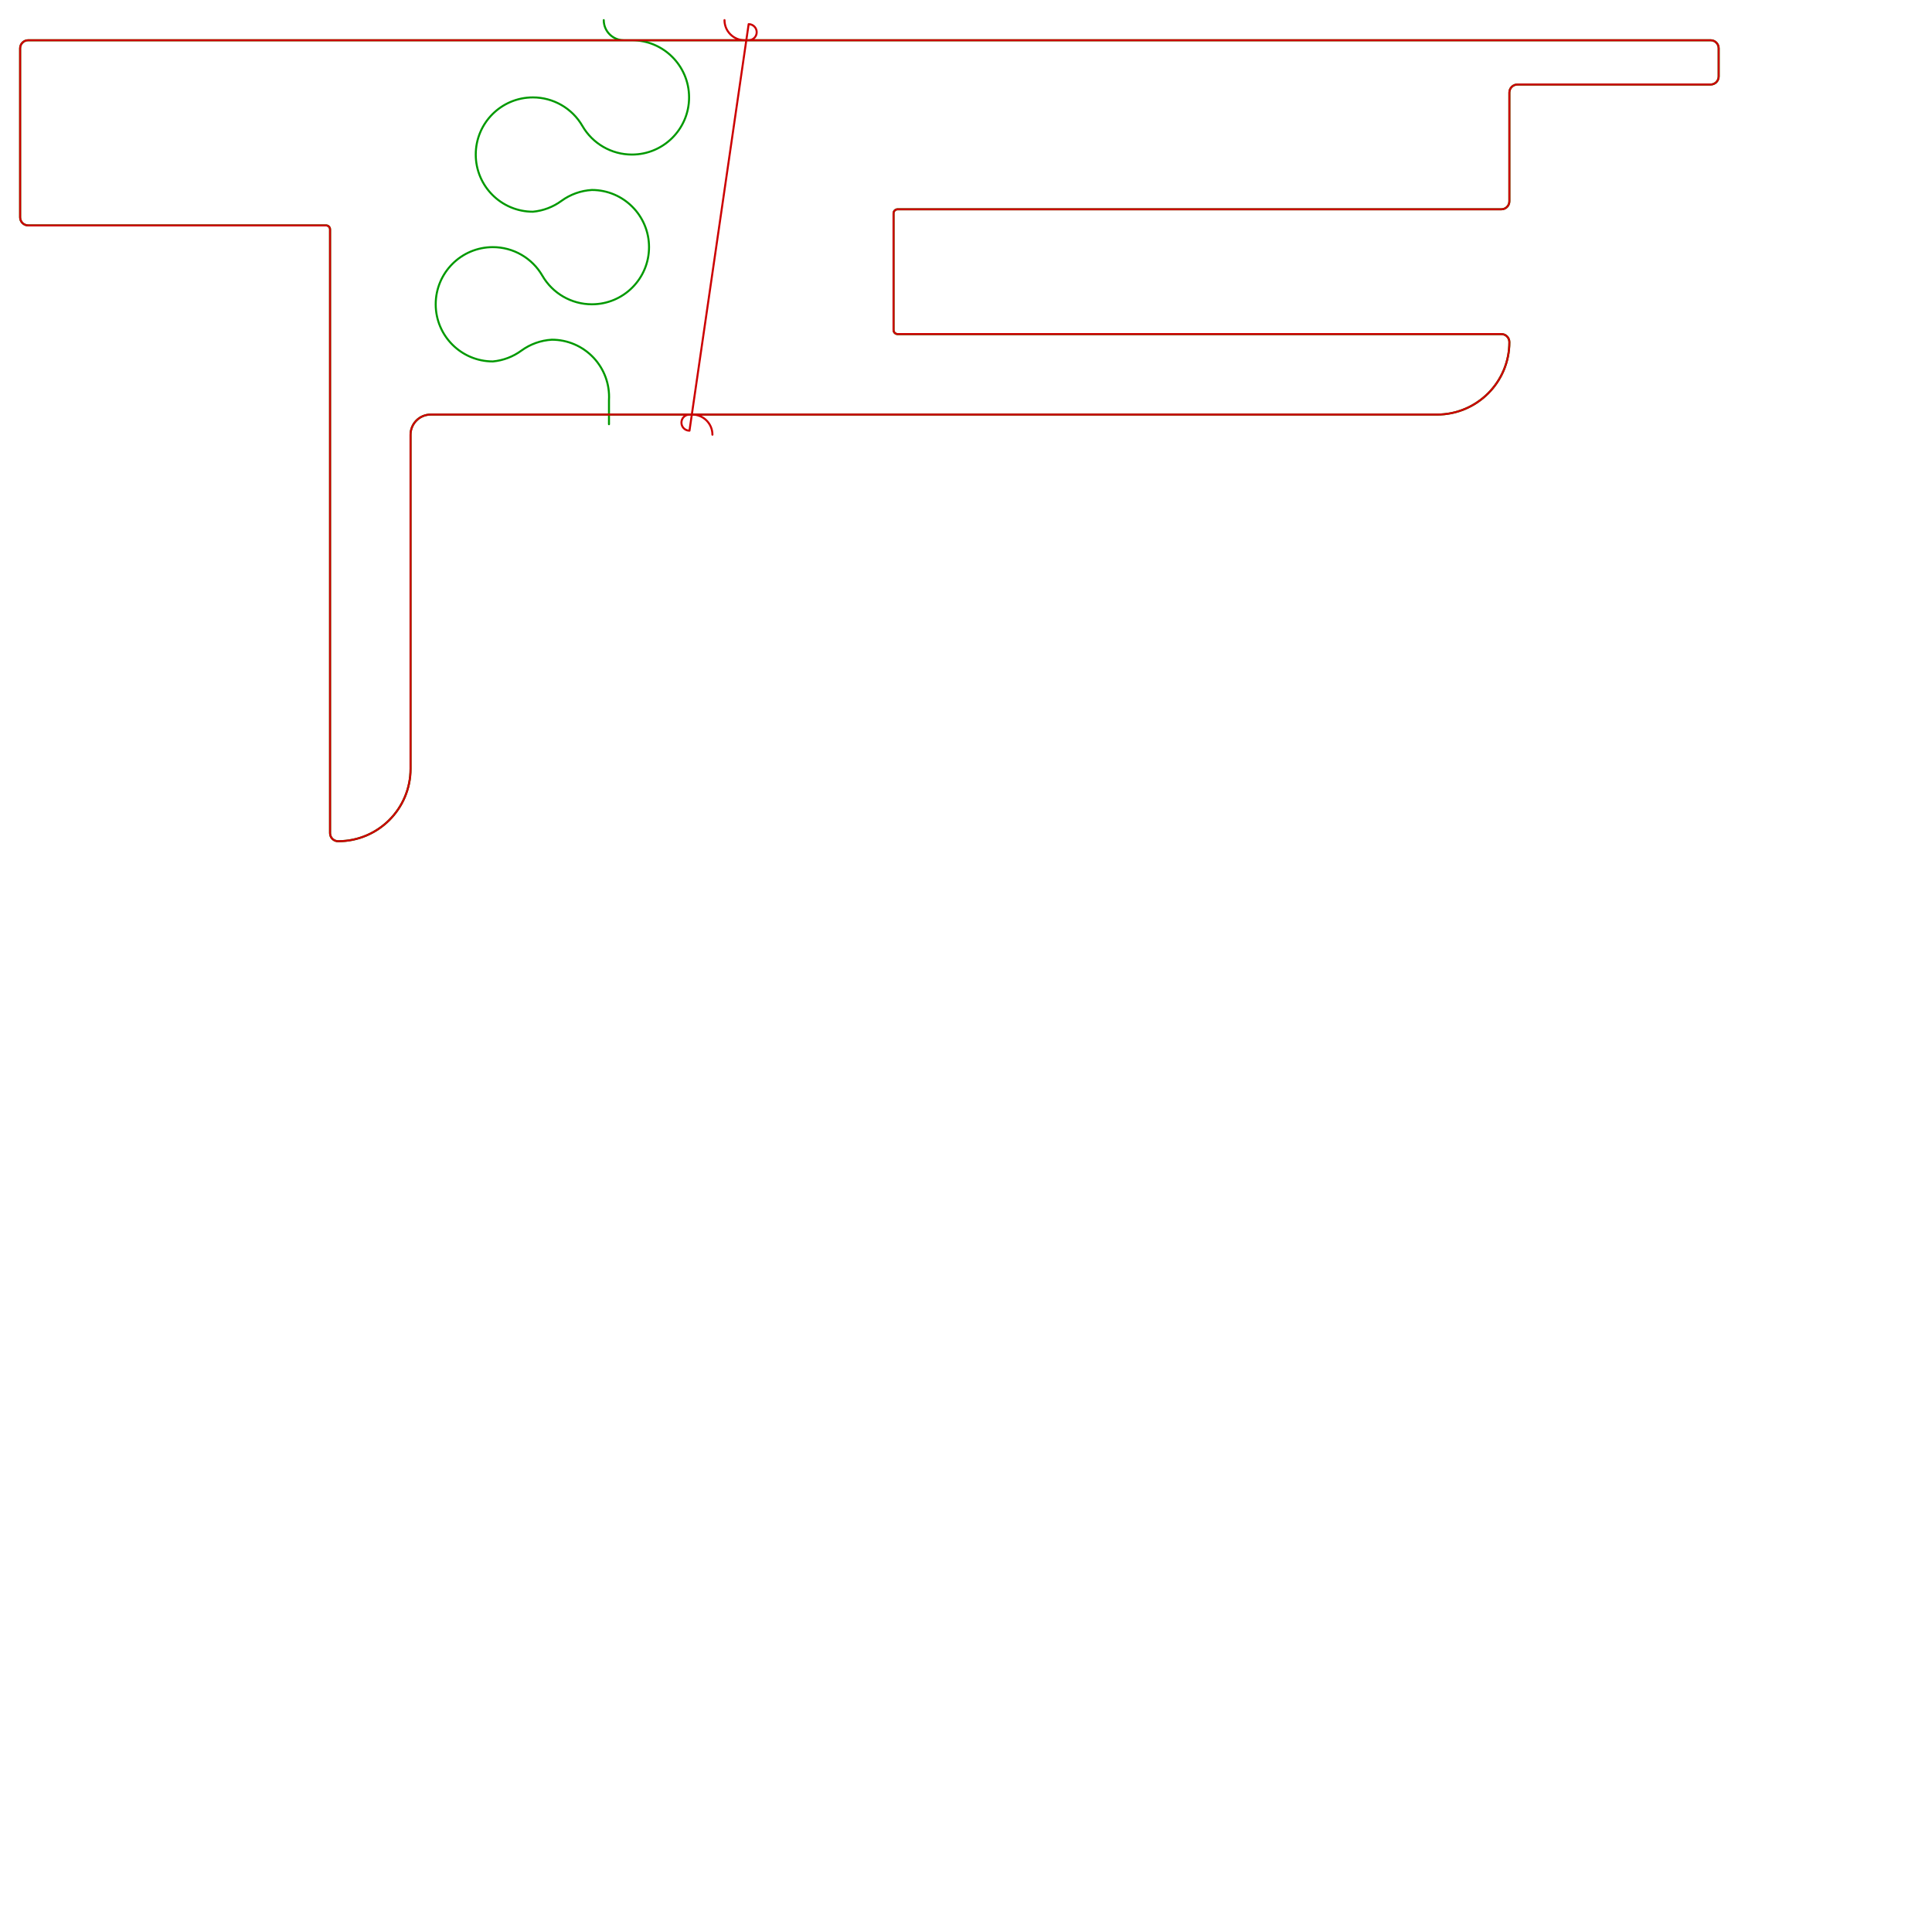
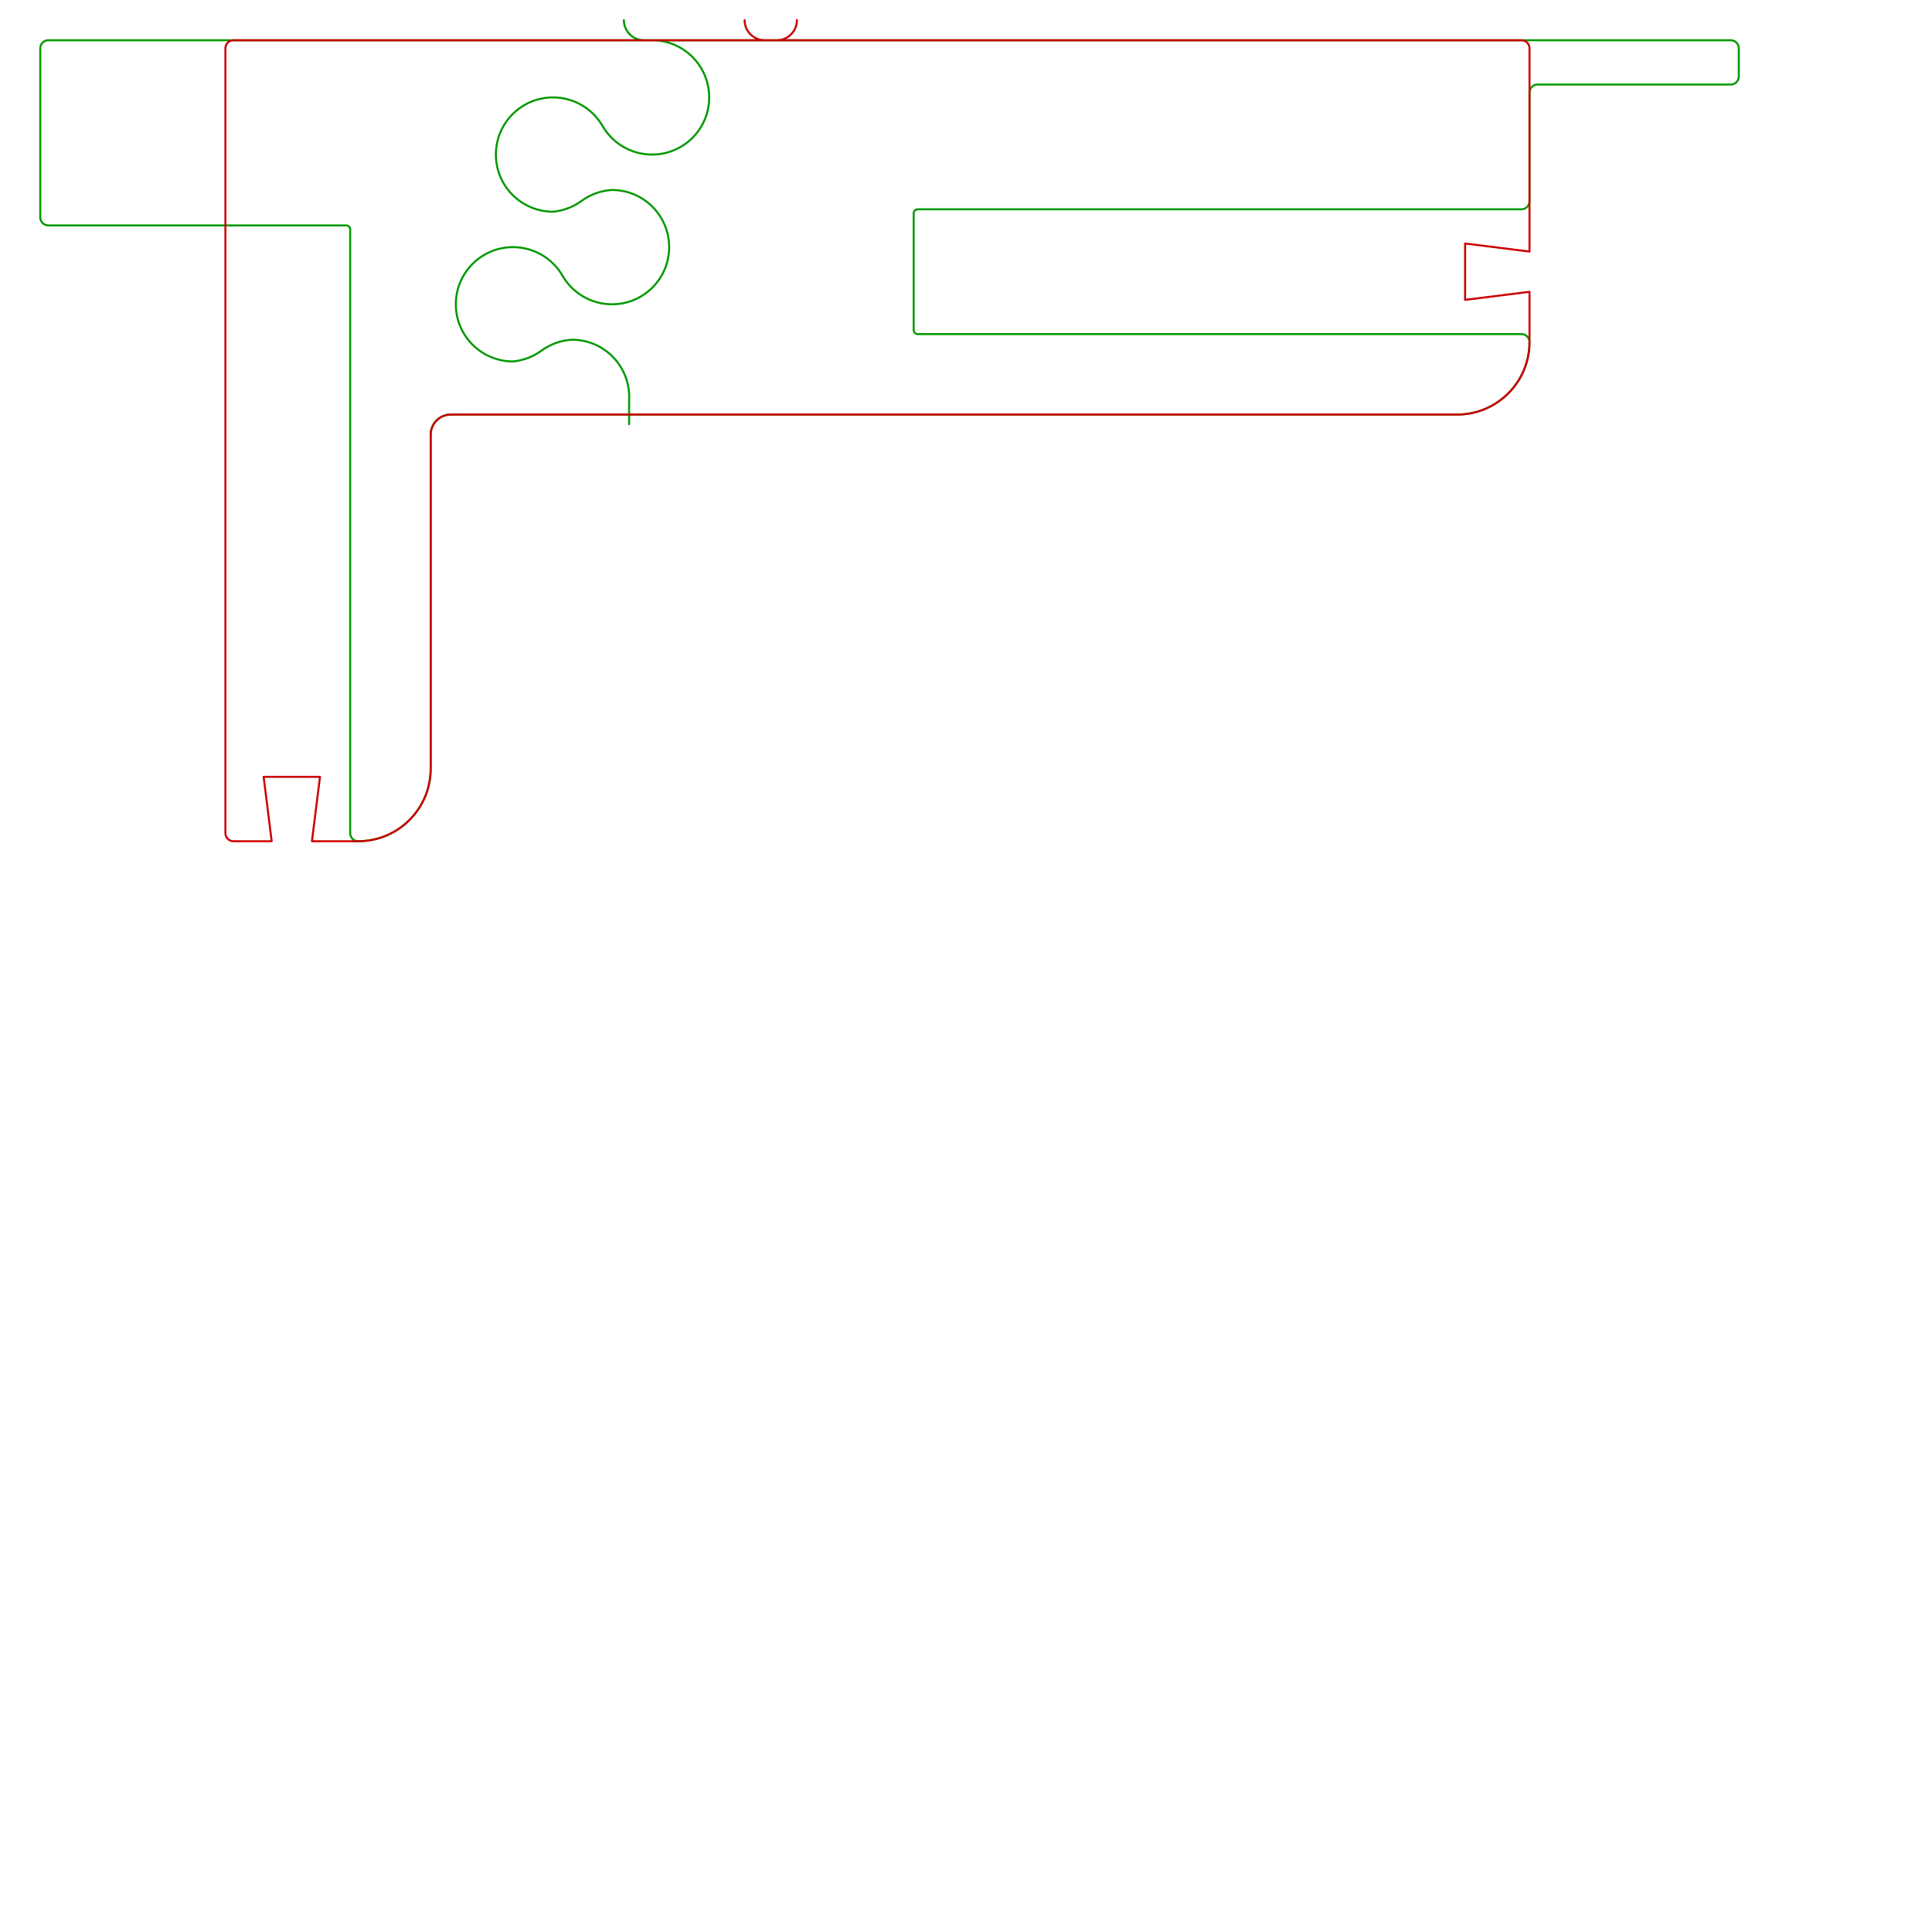
<svg xmlns="http://www.w3.org/2000/svg" viewBox="0 0 480 480">
-   <path id="lower-front-left" fill="none" stroke="#090" stroke-width="0.5" stroke-linecap="round" stroke-linejoin="round" d="M 150 5 a 5 5 0 0 0 5 5 h 270 a 2 2 0 0 1 2 2 v 7 a 2 2 0 0 1 -2 2 h -48        a 2 2 0 0 0 -2 2 v 27 a 2 2 0 0 1 -2 2 h -150 a 1 1 0 0 0 -1 1 v 29        a 1 1 0 0 0 1 1 h 150 a 2 2 0 0 1 2 2 a 18 18 0 0 1 -18 18 h -250         a 5 5 0 0 0 -5 5 v 83 a 18 18 0 0 1 -18 18 a 2 2 0 0 1 -2 -2 v -150        a 1 1 0 0 0 -1 -1 h -74 a 2 2 0 0 1 -2 -2 v -42 a 2 2 0 0 1 2 -2 h 150        a 14.2 14.2 0 0 1 14.2 14.2 a 14.2 14.2 0 0 1 -14.2 14.2        a 14.2 14.2 0 0 1 -12.3 -7.1 a 14.2 14.2 0 0 0 -12.3 -7.1        a 14.2 14.2 0 0 0 -14.2 14.2 a 14.2 14.2 0 0 0 14.2 14.2        a 14.2 14.2 0 0 0 7.1 -2.7 a 14.2 14.2 0 0 1 7.55 -2.7        a 14.2 14.2 0 0 1 14.2 14.2 a 14.2 14.2 0 0 1 -14.2 14.2        a 14.2 14.2 0 0 1 -12.3 -7.1 a 14.2 14.2 0 0 0 -12.3 -7.1        a 14.2 14.2 0 0 0 -14.2 14.2 a 14.2 14.2 0 0 0 14.2 14.2        a 14.2 14.2 0 0 0 7.1 -2.7 a 14.2 14.2 0 0 1 7.55 -2.7        a 14.2 14.2 0 0 1 14.2 15 v 6" />
-   <path id="upper-front-left" fill="none" stroke="#c00" stroke-width="0.5" stroke-linecap="round" stroke-linejoin="round" d="M 180 5 a 5 5 0 0 0 5 5 h 240 a 2 2 0 0 1 2 2 v 7 a 2 2 0 0 1 -2 2 h -48        a 2 2 0 0 0 -2 2 v 27 a 2 2 0 0 1 -2 2 h -150 a 1 1 0 0 0 -1 1 v 29        a 1 1 0 0 0 1 1 h 150 a 2 2 0 0 1 2 2 a 18 18 0 0 1 -18 18 h -185.7        a 2 2 0 0 0 -2 2 a 2 2 0 0 0 2 2 l 14.7 -101 a 2 2 0 0 1 2 2        a 2 2 0 0 1 -2 2 h -179 a 2 2 0 0 0 -2 2 v 42 a 2 2 0 0 0 2 2 h 74        a 1 1 0 0 1 1 1 v 150 a 2 2 0 0 0 2 2 a 18 18 0 0 0 18 -18 v -83        a 5 5 0 0 1 5 -5 h 65 a 5 5 0 0 1 5 5" />
+   <path id="lower-front-left" fill="none" stroke="#090" stroke-width="0.5" stroke-linecap="round" stroke-linejoin="round" d="M 155 5 a 5 5 0 0 0 5 5 h 270 a 2 2 0 0 1 2 2 v 7 a 2 2 0 0 1 -2 2 h -48        a 2 2 0 0 0 -2 2 v 27 a 2 2 0 0 1 -2 2 h -150 a 1 1 0 0 0 -1 1 v 29        a 1 1 0 0 0 1 1 h 150 a 2 2 0 0 1 2 2 a 18 18 0 0 1 -18 18 h -250         a 5 5 0 0 0 -5 5 v 83 a 18 18 0 0 1 -18 18 a 2 2 0 0 1 -2 -2 v -150        a 1 1 0 0 0 -1 -1 h -74 a 2 2 0 0 1 -2 -2 v -42 a 2 2 0 0 1 2 -2 h 150        a 14.2 14.2 0 0 1 14.2 14.2 a 14.2 14.2 0 0 1 -14.2 14.2        a 14.2 14.2 0 0 1 -12.3 -7.1 a 14.2 14.2 0 0 0 -12.3 -7.1        a 14.2 14.2 0 0 0 -14.2 14.2 a 14.2 14.2 0 0 0 14.2 14.2        a 14.2 14.2 0 0 0 7.1 -2.7 a 14.2 14.2 0 0 1 7.55 -2.7        a 14.2 14.2 0 0 1 14.2 14.2 a 14.2 14.2 0 0 1 -14.2 14.2        a 14.2 14.2 0 0 1 -12.3 -7.1 a 14.2 14.2 0 0 0 -12.3 -7.1        a 14.2 14.2 0 0 0 -14.2 14.2 a 14.2 14.2 0 0 0 14.2 14.2        a 14.2 14.2 0 0 0 7.1 -2.7 a 14.2 14.2 0 0 1 7.55 -2.7        a 14.2 14.2 0 0 1 14.2 15 v 6" />
+   <path id="upper-front-left" fill="none" stroke="#c00" stroke-width="0.5" stroke-linecap="round" stroke-linejoin="round" d="M 185 5 a 5 5 0 0 0 5 5 h 188 a 2 2 0 0 1 2 2 v 11 27 3 v 9.5 l -16 -2        v 14 l 16 -2 v 9.5 3 a 18 18 0 0 1 -18 18 h -250 a 5 5 0 0 0 -5 5 v 83        a 18 18 0 0 1 -18 18 h -2 -9.5 l 2 -16 h -14 l 2 16 h -9.5        a 2 2 0 0 1 -2 -2 v -150 -45 a 2 2 0 0 1 2 -2 h 135 a 5 5 0 0 0 5 -5" />
</svg>
